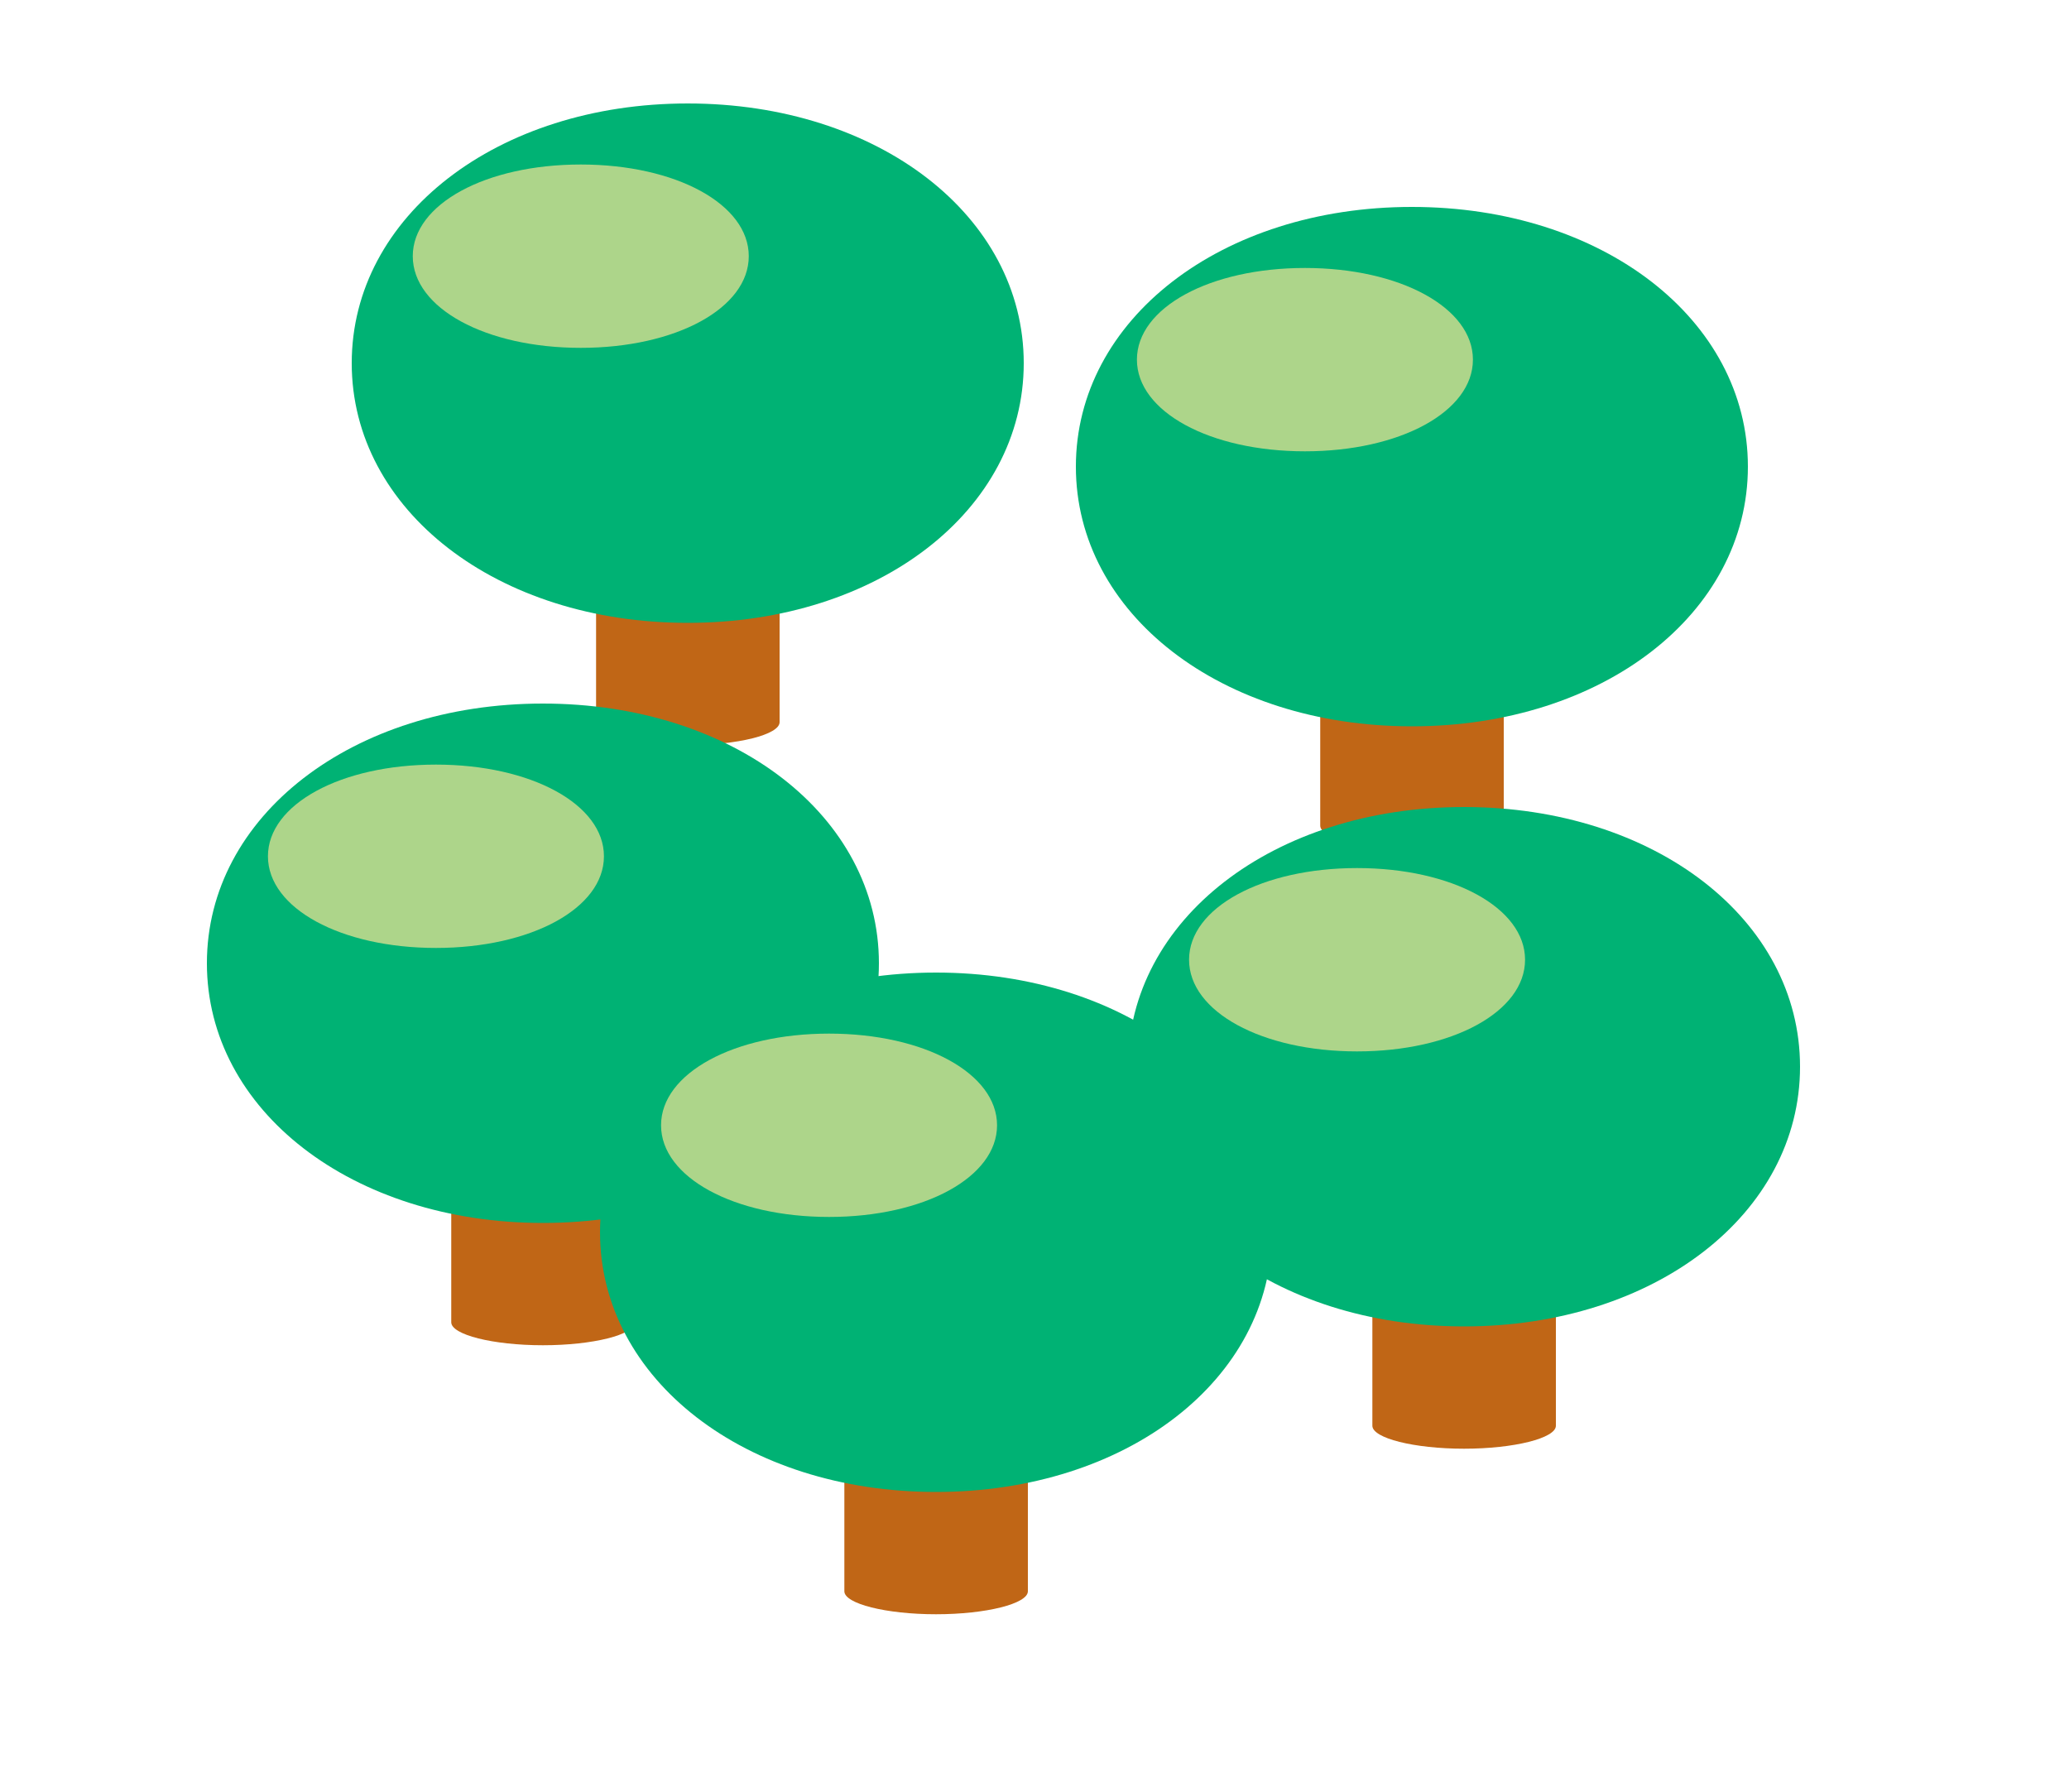
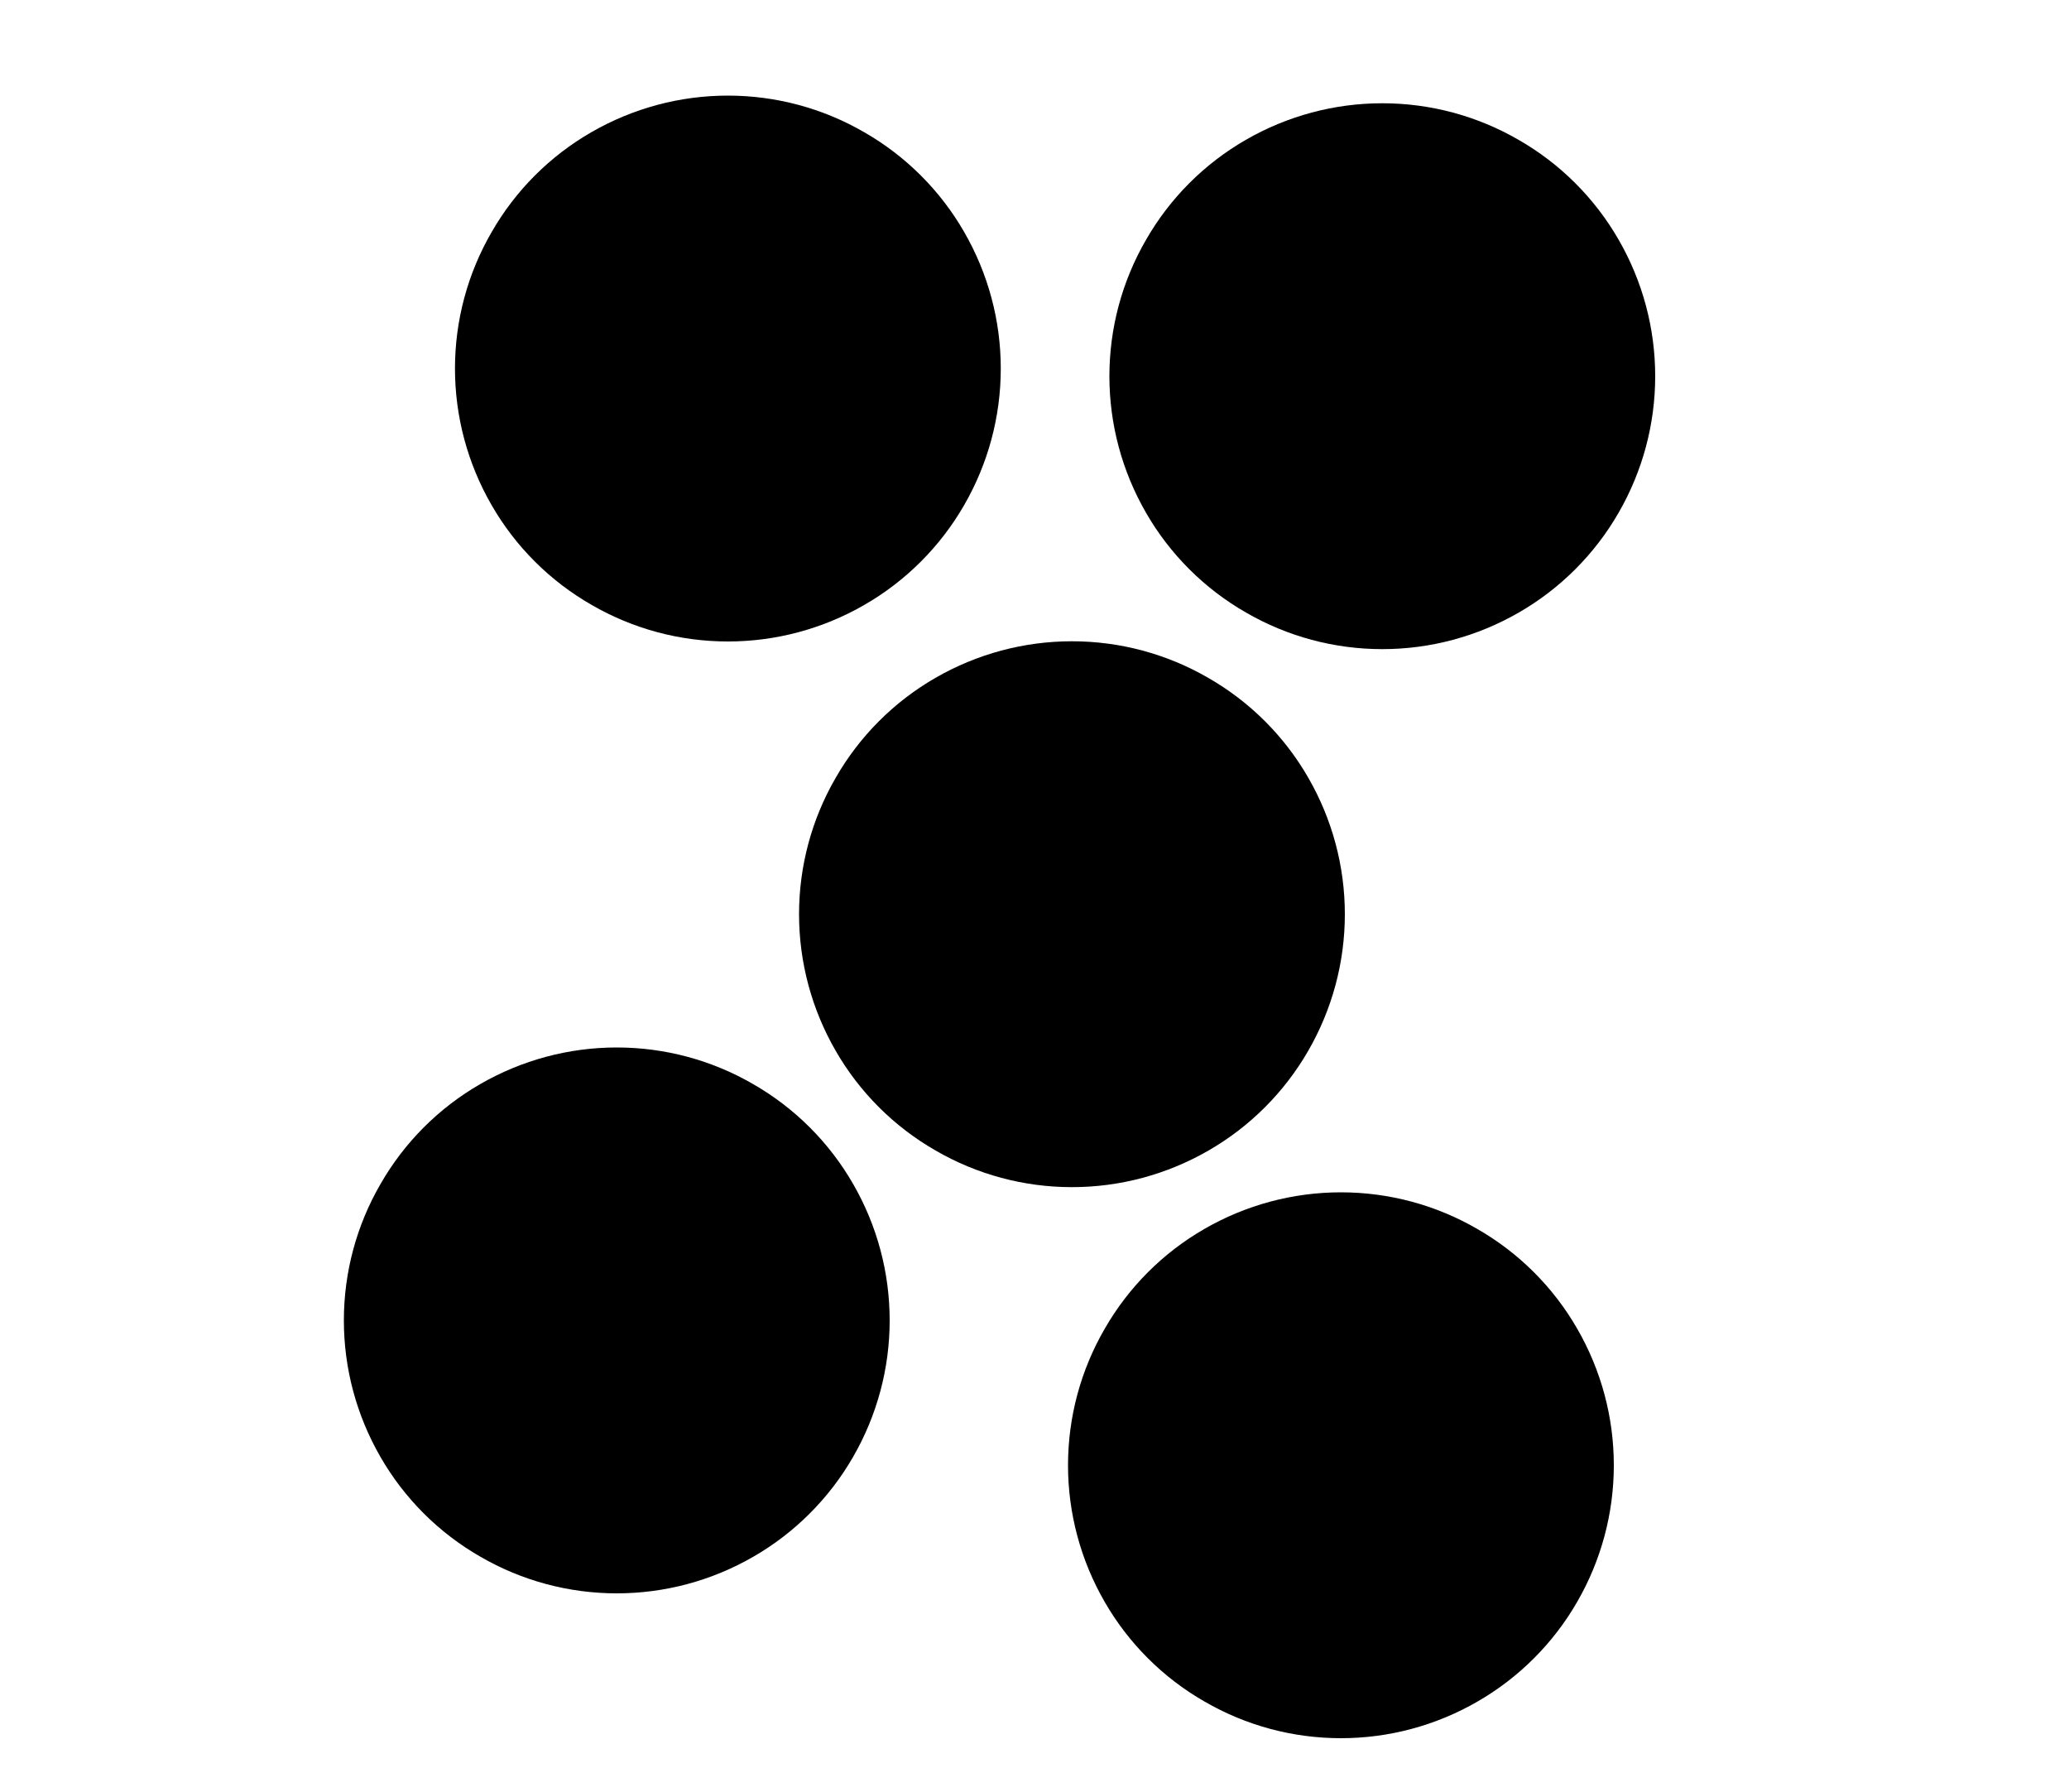
- <svg xmlns="http://www.w3.org/2000/svg" xmlns:ns1="http://xml.openoffice.org/svg/export" version="1.2" width="100mm" height="86.6mm" viewBox="0 0 10000 8660" preserveAspectRatio="xMidYMid" fill-rule="evenodd" stroke-width="28.222" stroke-linejoin="round" xml:space="preserve">
-   <defs class="ClipPathGroup">
-     <clipPath id="presentation_clip_path" clipPathUnits="userSpaceOnUse">
-       <rect x="0" y="0" width="10000" height="8660" />
-     </clipPath>
-     <clipPath id="presentation_clip_path_shrink" clipPathUnits="userSpaceOnUse">
-       <rect x="10" y="8" width="9980" height="8643" />
-     </clipPath>
-   </defs>
-   <defs class="TextShapeIndex">
-     <g ns1:slide="id1" ns1:id-list="id3 id4 id5 id6 id7 id8 id9 id10 id11 id12 id13 id14 id15 id16 id17" />
-   </defs>
-   <defs class="EmbeddedBulletChars">
-     <g id="bullet-char-template-57356" transform="scale(0.0004882812,-0.0004882812)">
-       <path d="M 580,1141 L 1163,571 580,0 -4,571 580,1141 Z" />
-     </g>
-     <g id="bullet-char-template-57354" transform="scale(0.0004882812,-0.0004882812)">
-       <path d="M 8,1128 L 1137,1128 1137,0 8,0 8,1128 Z" />
-     </g>
-     <g id="bullet-char-template-10146" transform="scale(0.0004882812,-0.0004882812)">
-       <path d="M 174,0 L 602,739 174,1481 1456,739 174,0 Z M 1358,739 L 309,1346 659,739 1358,739 Z" />
-     </g>
-     <g id="bullet-char-template-10132" transform="scale(0.0004882812,-0.0004882812)">
-       <path d="M 2015,739 L 1276,0 717,0 1260,543 174,543 174,936 1260,936 717,1481 1274,1481 2015,739 Z" />
-     </g>
-     <g id="bullet-char-template-10007" transform="scale(0.0004882812,-0.0004882812)">
-       <path d="M 0,-2 C -7,14 -16,27 -25,37 L 356,567 C 262,823 215,952 215,954 215,979 228,992 255,992 264,992 276,990 289,987 310,991 331,999 354,1012 L 381,999 492,748 772,1049 836,1024 860,1049 C 881,1039 901,1025 922,1006 886,937 835,863 770,784 769,783 710,716 594,584 L 774,223 C 774,196 753,168 711,139 L 727,119 C 717,90 699,76 672,76 641,76 570,178 457,381 L 164,-76 C 142,-110 111,-127 72,-127 30,-127 9,-110 8,-76 1,-67 -2,-52 -2,-32 -2,-23 -1,-13 0,-2 Z" />
-     </g>
-     <g id="bullet-char-template-10004" transform="scale(0.0004882812,-0.0004882812)">
-       <path d="M 285,-33 C 182,-33 111,30 74,156 52,228 41,333 41,471 41,549 55,616 82,672 116,743 169,778 240,778 293,778 328,747 346,684 L 369,508 C 377,444 397,411 428,410 L 1163,1116 C 1174,1127 1196,1133 1229,1133 1271,1133 1292,1118 1292,1087 L 1292,965 C 1292,929 1282,901 1262,881 L 442,47 C 390,-6 338,-33 285,-33 Z" />
-     </g>
-     <g id="bullet-char-template-9679" transform="scale(0.0004882812,-0.0004882812)">
-       <path d="M 813,0 C 632,0 489,54 383,161 276,268 223,411 223,592 223,773 276,916 383,1023 489,1130 632,1184 813,1184 992,1184 1136,1130 1245,1023 1353,916 1407,772 1407,592 1407,412 1353,268 1245,161 1136,54 992,0 813,0 Z" />
-     </g>
-     <g id="bullet-char-template-8226" transform="scale(0.0004882812,-0.0004882812)">
-       <path d="M 346,457 C 273,457 209,483 155,535 101,586 74,649 74,723 74,796 101,859 155,911 209,963 273,989 346,989 419,989 480,963 531,910 582,859 608,796 608,723 608,648 583,586 532,535 482,483 420,457 346,457 Z" />
-     </g>
-     <g id="bullet-char-template-8211" transform="scale(0.0004882812,-0.0004882812)">
-       <path d="M -4,459 L 1135,459 1135,606 -4,606 -4,459 Z" />
-     </g>
-     <g id="bullet-char-template-61548" transform="scale(0.0004882812,-0.0004882812)">
-       <path d="M 173,740 C 173,903 231,1043 346,1159 462,1274 601,1332 765,1332 928,1332 1067,1274 1183,1159 1299,1043 1357,903 1357,740 1357,577 1299,437 1183,322 1067,206 928,148 765,148 601,148 462,206 346,322 231,437 173,577 173,740 Z" />
-     </g>
-   </defs>
-   <defs class="TextEmbeddedBitmaps" />
-   <g>
-     <g id="id2" class="Master_Slide">
-       <g id="bg-id2" class="Background" />
-       <g id="bo-id2" class="BackgroundObjects" />
-     </g>
-   </g>
-   <g class="SlideGroup">
-     <g>
-       <g id="container-id1">
-         <g id="id1" class="Slide" clip-path="url(#presentation_clip_path)">
-           <g class="Page">
-             <g class="Group">
-               <g class="com.sun.star.drawing.CustomShape">
-                 <g id="id3">
-                   <rect class="BoundingBox" stroke="none" fill="none" x="2880" y="2714" width="889" height="888" />
-                   <path fill="rgb(192,102,22)" stroke="none" d="M 3324,2714 C 3082,2714 2881,2764 2881,2824 L 2881,3490 C 2881,3550 3082,3601 3324,3601 3566,3601 3768,3550 3768,3490 L 3768,2824 C 3768,2764 3566,2714 3324,2714 L 3324,2714 Z M 2881,2714 L 2881,2714 Z M 3768,3601 L 3768,3601 Z" />
-                   <path fill="rgb(217,156,102)" stroke="none" d="M 3324,2714 C 3082,2714 2881,2764 2881,2824 2881,2885 3082,2935 3324,2935 3566,2935 3768,2885 3768,2824 3768,2764 3566,2714 3324,2714 L 3324,2714 Z M 2881,2714 L 2881,2714 Z M 3768,3601 L 3768,3601 Z" />
-                 </g>
-               </g>
-               <g class="com.sun.star.drawing.CustomShape">
-                 <g id="id4">
-                   <rect class="BoundingBox" stroke="none" fill="none" x="1700" y="500" width="3250" height="2512" />
-                   <path fill="rgb(0,178,116)" stroke="none" d="M 3324,500 C 4245,500 4948,1044 4948,1755 4948,2466 4245,3010 3324,3010 2403,3010 1700,2466 1700,1755 1700,1044 2403,500 3324,500 Z M 1700,500 L 1700,500 Z M 4949,3011 L 4949,3011 Z" />
-                 </g>
-               </g>
-               <g class="com.sun.star.drawing.CustomShape">
-                 <g id="id5">
-                   <rect class="BoundingBox" stroke="none" fill="none" x="1995" y="794" width="1627" height="889" />
-                   <path fill="rgb(173,213,138)" stroke="none" d="M 2807,795 C 3267,795 3619,987 3619,1238 3619,1489 3267,1681 2807,1681 2347,1681 1995,1489 1995,1238 1995,987 2347,795 2807,795 Z M 1995,795 L 1995,795 Z M 3620,1682 L 3620,1682 Z" />
-                 </g>
-               </g>
-             </g>
-             <g class="Group">
-               <g class="com.sun.star.drawing.CustomShape">
-                 <g id="id6">
-                   <rect class="BoundingBox" stroke="none" fill="none" x="6381" y="3213" width="888" height="889" />
-                   <path fill="rgb(192,102,22)" stroke="none" d="M 6824,3214 C 6582,3214 6381,3264 6381,3324 L 6381,3990 C 6381,4050 6582,4101 6824,4101 7066,4101 7268,4050 7268,3990 L 7268,3324 C 7268,3264 7066,3214 6824,3214 L 6824,3214 Z M 6381,3214 L 6381,3214 Z M 7268,4101 L 7268,4101 Z" />
-                   <path fill="rgb(217,156,102)" stroke="none" d="M 6824,3214 C 6582,3214 6381,3264 6381,3324 6381,3385 6582,3435 6824,3435 7066,3435 7268,3385 7268,3324 7268,3264 7066,3214 6824,3214 L 6824,3214 Z M 6381,3214 L 6381,3214 Z M 7268,4101 L 7268,4101 Z" />
-                 </g>
-               </g>
-               <g class="com.sun.star.drawing.CustomShape">
-                 <g id="id7">
-                   <rect class="BoundingBox" stroke="none" fill="none" x="5200" y="1000" width="3250" height="2512" />
-                   <path fill="rgb(0,178,116)" stroke="none" d="M 6824,1000 C 7745,1000 8448,1544 8448,2255 8448,2966 7745,3510 6824,3510 5903,3510 5200,2966 5200,2255 5200,1544 5903,1000 6824,1000 Z M 5200,1000 L 5200,1000 Z M 8449,3511 L 8449,3511 Z" />
-                 </g>
-               </g>
-               <g class="com.sun.star.drawing.CustomShape">
-                 <g id="id8">
-                   <rect class="BoundingBox" stroke="none" fill="none" x="5495" y="1294" width="1627" height="889" />
-                   <path fill="rgb(173,213,138)" stroke="none" d="M 6307,1295 C 6767,1295 7119,1487 7119,1738 7119,1989 6767,2181 6307,2181 5847,2181 5495,1989 5495,1738 5495,1487 5847,1295 6307,1295 Z M 5495,1295 L 5495,1295 Z M 7120,2182 L 7120,2182 Z" />
-                 </g>
-               </g>
-             </g>
-             <g class="Group">
-               <g class="com.sun.star.drawing.CustomShape">
-                 <g id="id9">
-                   <rect class="BoundingBox" stroke="none" fill="none" x="2181" y="5613" width="888" height="889" />
-                   <path fill="rgb(192,102,22)" stroke="none" d="M 2624,5614 C 2382,5614 2181,5664 2181,5724 L 2181,6390 C 2181,6450 2382,6501 2624,6501 2866,6501 3068,6450 3068,6390 L 3068,5724 C 3068,5664 2866,5614 2624,5614 L 2624,5614 Z M 2181,5614 L 2181,5614 Z M 3068,6501 L 3068,6501 Z" />
-                   <path fill="rgb(217,156,102)" stroke="none" d="M 2624,5614 C 2382,5614 2181,5664 2181,5724 2181,5785 2382,5835 2624,5835 2866,5835 3068,5785 3068,5724 3068,5664 2866,5614 2624,5614 L 2624,5614 Z M 2181,5614 L 2181,5614 Z M 3068,6501 L 3068,6501 Z" />
-                 </g>
-               </g>
-               <g class="com.sun.star.drawing.CustomShape">
-                 <g id="id10">
-                   <rect class="BoundingBox" stroke="none" fill="none" x="1000" y="3400" width="3250" height="2512" />
-                   <path fill="rgb(0,178,116)" stroke="none" d="M 2624,3400 C 3545,3400 4248,3944 4248,4655 4248,5366 3545,5910 2624,5910 1703,5910 1000,5366 1000,4655 1000,3944 1703,3400 2624,3400 Z M 1000,3400 L 1000,3400 Z M 4249,5911 L 4249,5911 Z" />
-                 </g>
-               </g>
-               <g class="com.sun.star.drawing.CustomShape">
-                 <g id="id11">
-                   <rect class="BoundingBox" stroke="none" fill="none" x="1295" y="3694" width="1627" height="889" />
-                   <path fill="rgb(173,213,138)" stroke="none" d="M 2107,3695 C 2567,3695 2919,3887 2919,4138 2919,4389 2567,4581 2107,4581 1647,4581 1295,4389 1295,4138 1295,3887 1647,3695 2107,3695 Z M 1295,3695 L 1295,3695 Z M 2920,4582 L 2920,4582 Z" />
-                 </g>
-               </g>
-             </g>
-             <g class="Group">
-               <g class="com.sun.star.drawing.CustomShape">
-                 <g id="id12">
-                   <rect class="BoundingBox" stroke="none" fill="none" x="4081" y="6913" width="888" height="889" />
-                   <path fill="rgb(192,102,22)" stroke="none" d="M 4524,6914 C 4282,6914 4081,6964 4081,7024 L 4081,7690 C 4081,7750 4282,7801 4524,7801 4766,7801 4968,7750 4968,7690 L 4968,7024 C 4968,6964 4766,6914 4524,6914 L 4524,6914 Z M 4081,6914 L 4081,6914 Z M 4968,7801 L 4968,7801 Z" />
-                   <path fill="rgb(217,156,102)" stroke="none" d="M 4524,6914 C 4282,6914 4081,6964 4081,7024 4081,7085 4282,7135 4524,7135 4766,7135 4968,7085 4968,7024 4968,6964 4766,6914 4524,6914 L 4524,6914 Z M 4081,6914 L 4081,6914 Z M 4968,7801 L 4968,7801 Z" />
-                 </g>
-               </g>
-               <g class="com.sun.star.drawing.CustomShape">
-                 <g id="id13">
-                   <rect class="BoundingBox" stroke="none" fill="none" x="2900" y="4700" width="3250" height="2512" />
-                   <path fill="rgb(0,178,116)" stroke="none" d="M 4524,4700 C 5445,4700 6148,5244 6148,5955 6148,6666 5445,7210 4524,7210 3603,7210 2900,6666 2900,5955 2900,5244 3603,4700 4524,4700 Z M 2900,4700 L 2900,4700 Z M 6149,7211 L 6149,7211 Z" />
-                 </g>
-               </g>
-               <g class="com.sun.star.drawing.CustomShape">
-                 <g id="id14">
-                   <rect class="BoundingBox" stroke="none" fill="none" x="3195" y="4995" width="1626" height="888" />
-                   <path fill="rgb(173,213,138)" stroke="none" d="M 4007,4995 C 4467,4995 4819,5187 4819,5438 4819,5689 4467,5881 4007,5881 3547,5881 3195,5689 3195,5438 3195,5187 3547,4995 4007,4995 Z M 3195,4995 L 3195,4995 Z M 4820,5882 L 4820,5882 Z" />
-                 </g>
-               </g>
-             </g>
-             <g class="Group">
-               <g class="com.sun.star.drawing.CustomShape">
-                 <g id="id15">
-                   <rect class="BoundingBox" stroke="none" fill="none" x="6632" y="6113" width="889" height="889" />
-                   <path fill="rgb(192,102,22)" stroke="none" d="M 7076,6114 C 6834,6114 6633,6164 6633,6224 L 6633,6890 C 6633,6950 6834,7001 7076,7001 7318,7001 7520,6950 7520,6890 L 7520,6224 C 7520,6164 7318,6114 7076,6114 L 7076,6114 Z M 6633,6114 L 6633,6114 Z M 7520,7001 L 7520,7001 Z" />
-                   <path fill="rgb(217,156,102)" stroke="none" d="M 7076,6114 C 6834,6114 6633,6164 6633,6224 6633,6285 6834,6335 7076,6335 7318,6335 7520,6285 7520,6224 7520,6164 7318,6114 7076,6114 L 7076,6114 Z M 6633,6114 L 6633,6114 Z M 7520,7001 L 7520,7001 Z" />
-                 </g>
-               </g>
-               <g class="com.sun.star.drawing.CustomShape">
-                 <g id="id16">
-                   <rect class="BoundingBox" stroke="none" fill="none" x="5451" y="3900" width="3251" height="2512" />
-                   <path fill="rgb(0,178,116)" stroke="none" d="M 7076,3900 C 7997,3900 8700,4444 8700,5155 8700,5866 7997,6410 7076,6410 6155,6410 5452,5866 5452,5155 5452,4444 6155,3900 7076,3900 Z M 5452,3900 L 5452,3900 Z M 8701,6411 L 8701,6411 Z" />
-                 </g>
-               </g>
-               <g class="com.sun.star.drawing.CustomShape">
-                 <g id="id17">
-                   <rect class="BoundingBox" stroke="none" fill="none" x="5747" y="4195" width="1626" height="888" />
-                   <path fill="rgb(173,213,138)" stroke="none" d="M 6559,4195 C 7019,4195 7371,4387 7371,4638 7371,4889 7019,5081 6559,5081 6099,5081 5747,4889 5747,4638 5747,4387 6099,4195 6559,4195 Z M 5747,4195 L 5747,4195 Z M 7372,5082 L 7372,5082 Z" />
-                 </g>
-               </g>
-             </g>
-           </g>
-         </g>
-       </g>
-     </g>
-   </g>
+ <svg xmlns="http://www.w3.org/2000/svg" version="1.2" width="100mm" height="86.6mm" viewBox="0 0 10000 8660" preserveAspectRatio="xMidYMid" fill-rule="evenodd" stroke-width="28.222" stroke-linejoin="round" xml:space="preserve">
+   <path id="dark-forest" stroke="none" d="M 4837,1781 C 4837,2013 4776,2240 4660,2441 4545,2641 4378,2808 4178,2923 3977,3039 3750,3100 3518,3100 3286,3100 3059,3039 2859,2923 2658,2808 2491,2641 2376,2441 2260,2240 2199,2013 2199,1781 2199,1549 2260,1322 2376,1122 2491,921 2658,754 2858,639 3059,523 3286,462 3518,462 3750,462 3977,523 4177,639 4378,754 4545,921 4660,1121 4776,1322 4837,1549 4837,1781 L 4837,1781 Z" />
+   <path id="light-forest" stroke="none" d="M 4337,1581 C 4337,1760 4290,1936 4200,2091 4111,2245 3982,2374 3827,2463 3673,2553 3497,2600 3318,2600 3139,2600 2963,2553 2809,2463 2654,2374 2525,2245 2436,2091 2346,1936 2299,1760 2299,1581 2299,1402 2346,1226 2436,1072 2525,917 2654,788 2808,699 2963,609 3139,562 3318,562 3497,562 3673,609 3827,699 3982,788 4111,917 4200,1071 4290,1226 4337,1402 4337,1581 L 4337,1581 Z" />
+   <path id="dark-forest" stroke="none" d="M 8000,1818 C 8000,2050 7939,2277 7823,2478 7708,2678 7541,2845 7341,2960 7140,3076 6913,3137 6681,3137 6449,3137 6222,3076 6022,2960 5821,2845 5654,2678 5539,2478 5423,2277 5362,2050 5362,1818 5362,1586 5423,1359 5539,1159 5654,958 5821,791 6021,676 6222,560 6449,499 6681,499 6913,499 7140,560 7340,676 7541,791 7708,958 7823,1158 7939,1359 8000,1586 8000,1818 L 8000,1818 Z" />
+   <path id="light-forest" stroke="none" d="M 7500,1618 C 7500,1797 7453,1973 7363,2128 7274,2282 7145,2411 6991,2500 6836,2590 6660,2637 6481,2637 6302,2637 6126,2590 5972,2500 5817,2411 5688,2282 5599,2128 5509,1973 5462,1797 5462,1618 5462,1439 5509,1263 5599,1109 5688,954 5817,825 5971,736 6126,646 6302,599 6481,599 6660,599 6836,646 6990,736 7145,825 7274,954 7363,1108 7453,1263 7500,1439 7500,1618 L 7500,1618 Z" />
+   <path id="dark-forest" stroke="none" d="M 4300,6381 C 4300,6613 4239,6840 4123,7041 4008,7241 3841,7408 3641,7523 3440,7639 3213,7700 2981,7700 2749,7700 2522,7639 2322,7523 2121,7408 1954,7241 1839,7041 1723,6840 1662,6613 1662,6381 1662,6149 1723,5922 1839,5722 1954,5521 2121,5354 2321,5239 2522,5123 2749,5062 2981,5062 3213,5062 3440,5123 3640,5239 3841,5354 4008,5521 4123,5721 4239,5922 4300,6149 4300,6381 L 4300,6381 Z" />
+   <path id="light-forest" stroke="none" d="M 3800,6181 C 3800,6360 3753,6536 3663,6691 3574,6845 3445,6974 3291,7063 3136,7153 2960,7200 2781,7200 2602,7200 2426,7153 2272,7063 2117,6974 1988,6845 1899,6691 1809,6536 1762,6360 1762,6181 1762,6002 1809,5826 1899,5672 1988,5517 2117,5388 2271,5299 2426,5209 2602,5162 2781,5162 2960,5162 3136,5209 3290,5299 3445,5388 3574,5517 3663,5671 3753,5826 3800,6002 3800,6181 L 3800,6181 Z" />
+   <path id="dark-forest" stroke="none" d="M 7800,7081 C 7800,7313 7739,7540 7623,7741 7508,7941 7341,8108 7141,8223 6940,8339 6713,8400 6481,8400 6249,8400 6022,8339 5822,8223 5621,8108 5454,7941 5339,7741 5223,7540 5162,7313 5162,7081 5162,6849 5223,6622 5339,6422 5454,6221 5621,6054 5821,5939 6022,5823 6249,5762 6481,5762 6713,5762 6940,5823 7140,5939 7341,6054 7508,6221 7623,6421 7739,6622 7800,6849 7800,7081 L 7800,7081 Z" />
+   <path id="light-forest" stroke="none" d="M 7300,6881 C 7300,7060 7253,7236 7163,7391 7074,7545 6945,7674 6791,7763 6636,7853 6460,7900 6281,7900 6102,7900 5926,7853 5772,7763 5617,7674 5488,7545 5399,7391 5309,7236 5262,7060 5262,6881 5262,6702 5309,6526 5399,6372 5488,6217 5617,6088 5771,5999 5926,5909 6102,5862 6281,5862 6460,5862 6636,5909 6790,5999 6945,6088 7074,6217 7163,6371 7253,6526 7300,6702 7300,6881 L 7300,6881 Z" />
+   <path id="dark-forest" stroke="none" d="M 6500,4418 C 6500,4650 6439,4877 6323,5078 6208,5278 6041,5445 5841,5560 5640,5676 5413,5737 5181,5737 4949,5737 4722,5676 4522,5560 4321,5445 4154,5278 4039,5078 3923,4877 3862,4650 3862,4418 3862,4186 3923,3959 4039,3759 4154,3558 4321,3391 4521,3276 4722,3160 4949,3099 5181,3099 5413,3099 5640,3160 5840,3276 6041,3391 6208,3558 6323,3758 6439,3959 6500,4186 6500,4418 L 6500,4418 Z" />
+   <path id="light-forest" stroke="none" d="M 6000,4218 C 6000,4397 5953,4573 5863,4728 5774,4882 5645,5011 5491,5100 5336,5190 5160,5237 4981,5237 4802,5237 4626,5190 4472,5100 4317,5011 4188,4882 4099,4728 4009,4573 3962,4397 3962,4218 3962,4039 4009,3863 4099,3709 4188,3554 4317,3425 4471,3336 4626,3246 4802,3199 4981,3199 5160,3199 5336,3246 5490,3336 5645,3425 5774,3554 5863,3708 5953,3863 6000,4039 6000,4218 L 6000,4218 Z" />
</svg>
